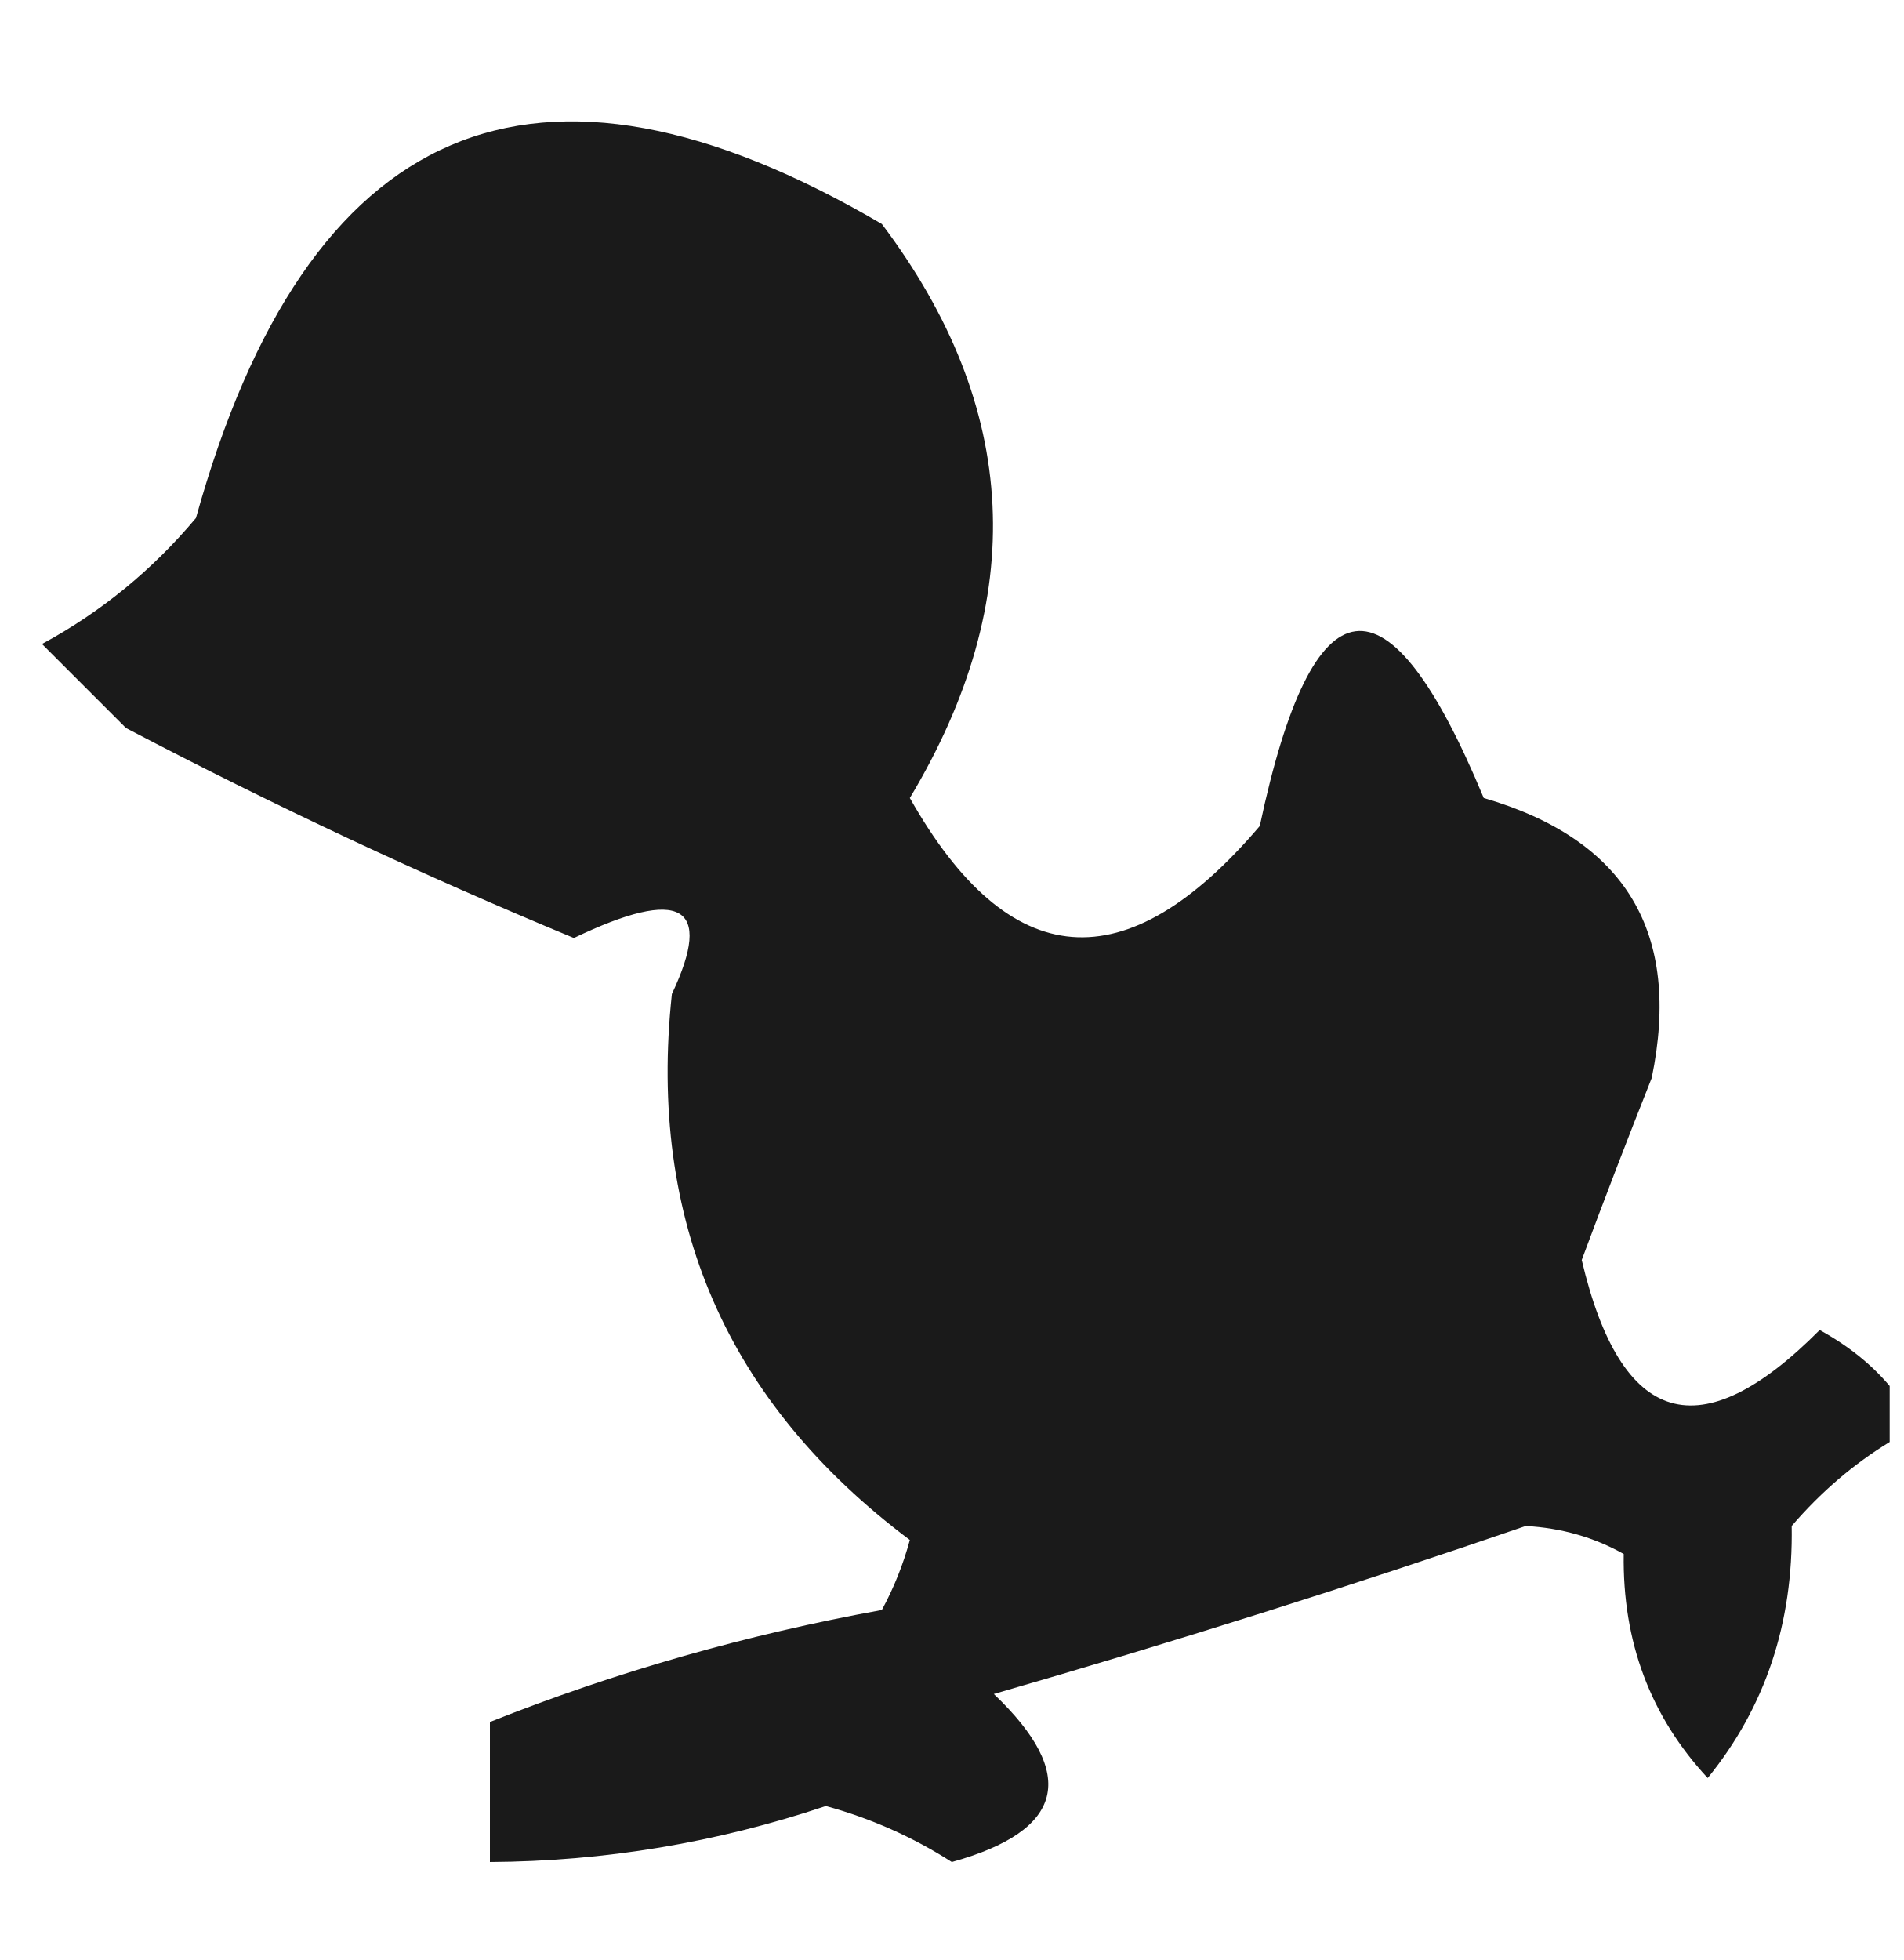
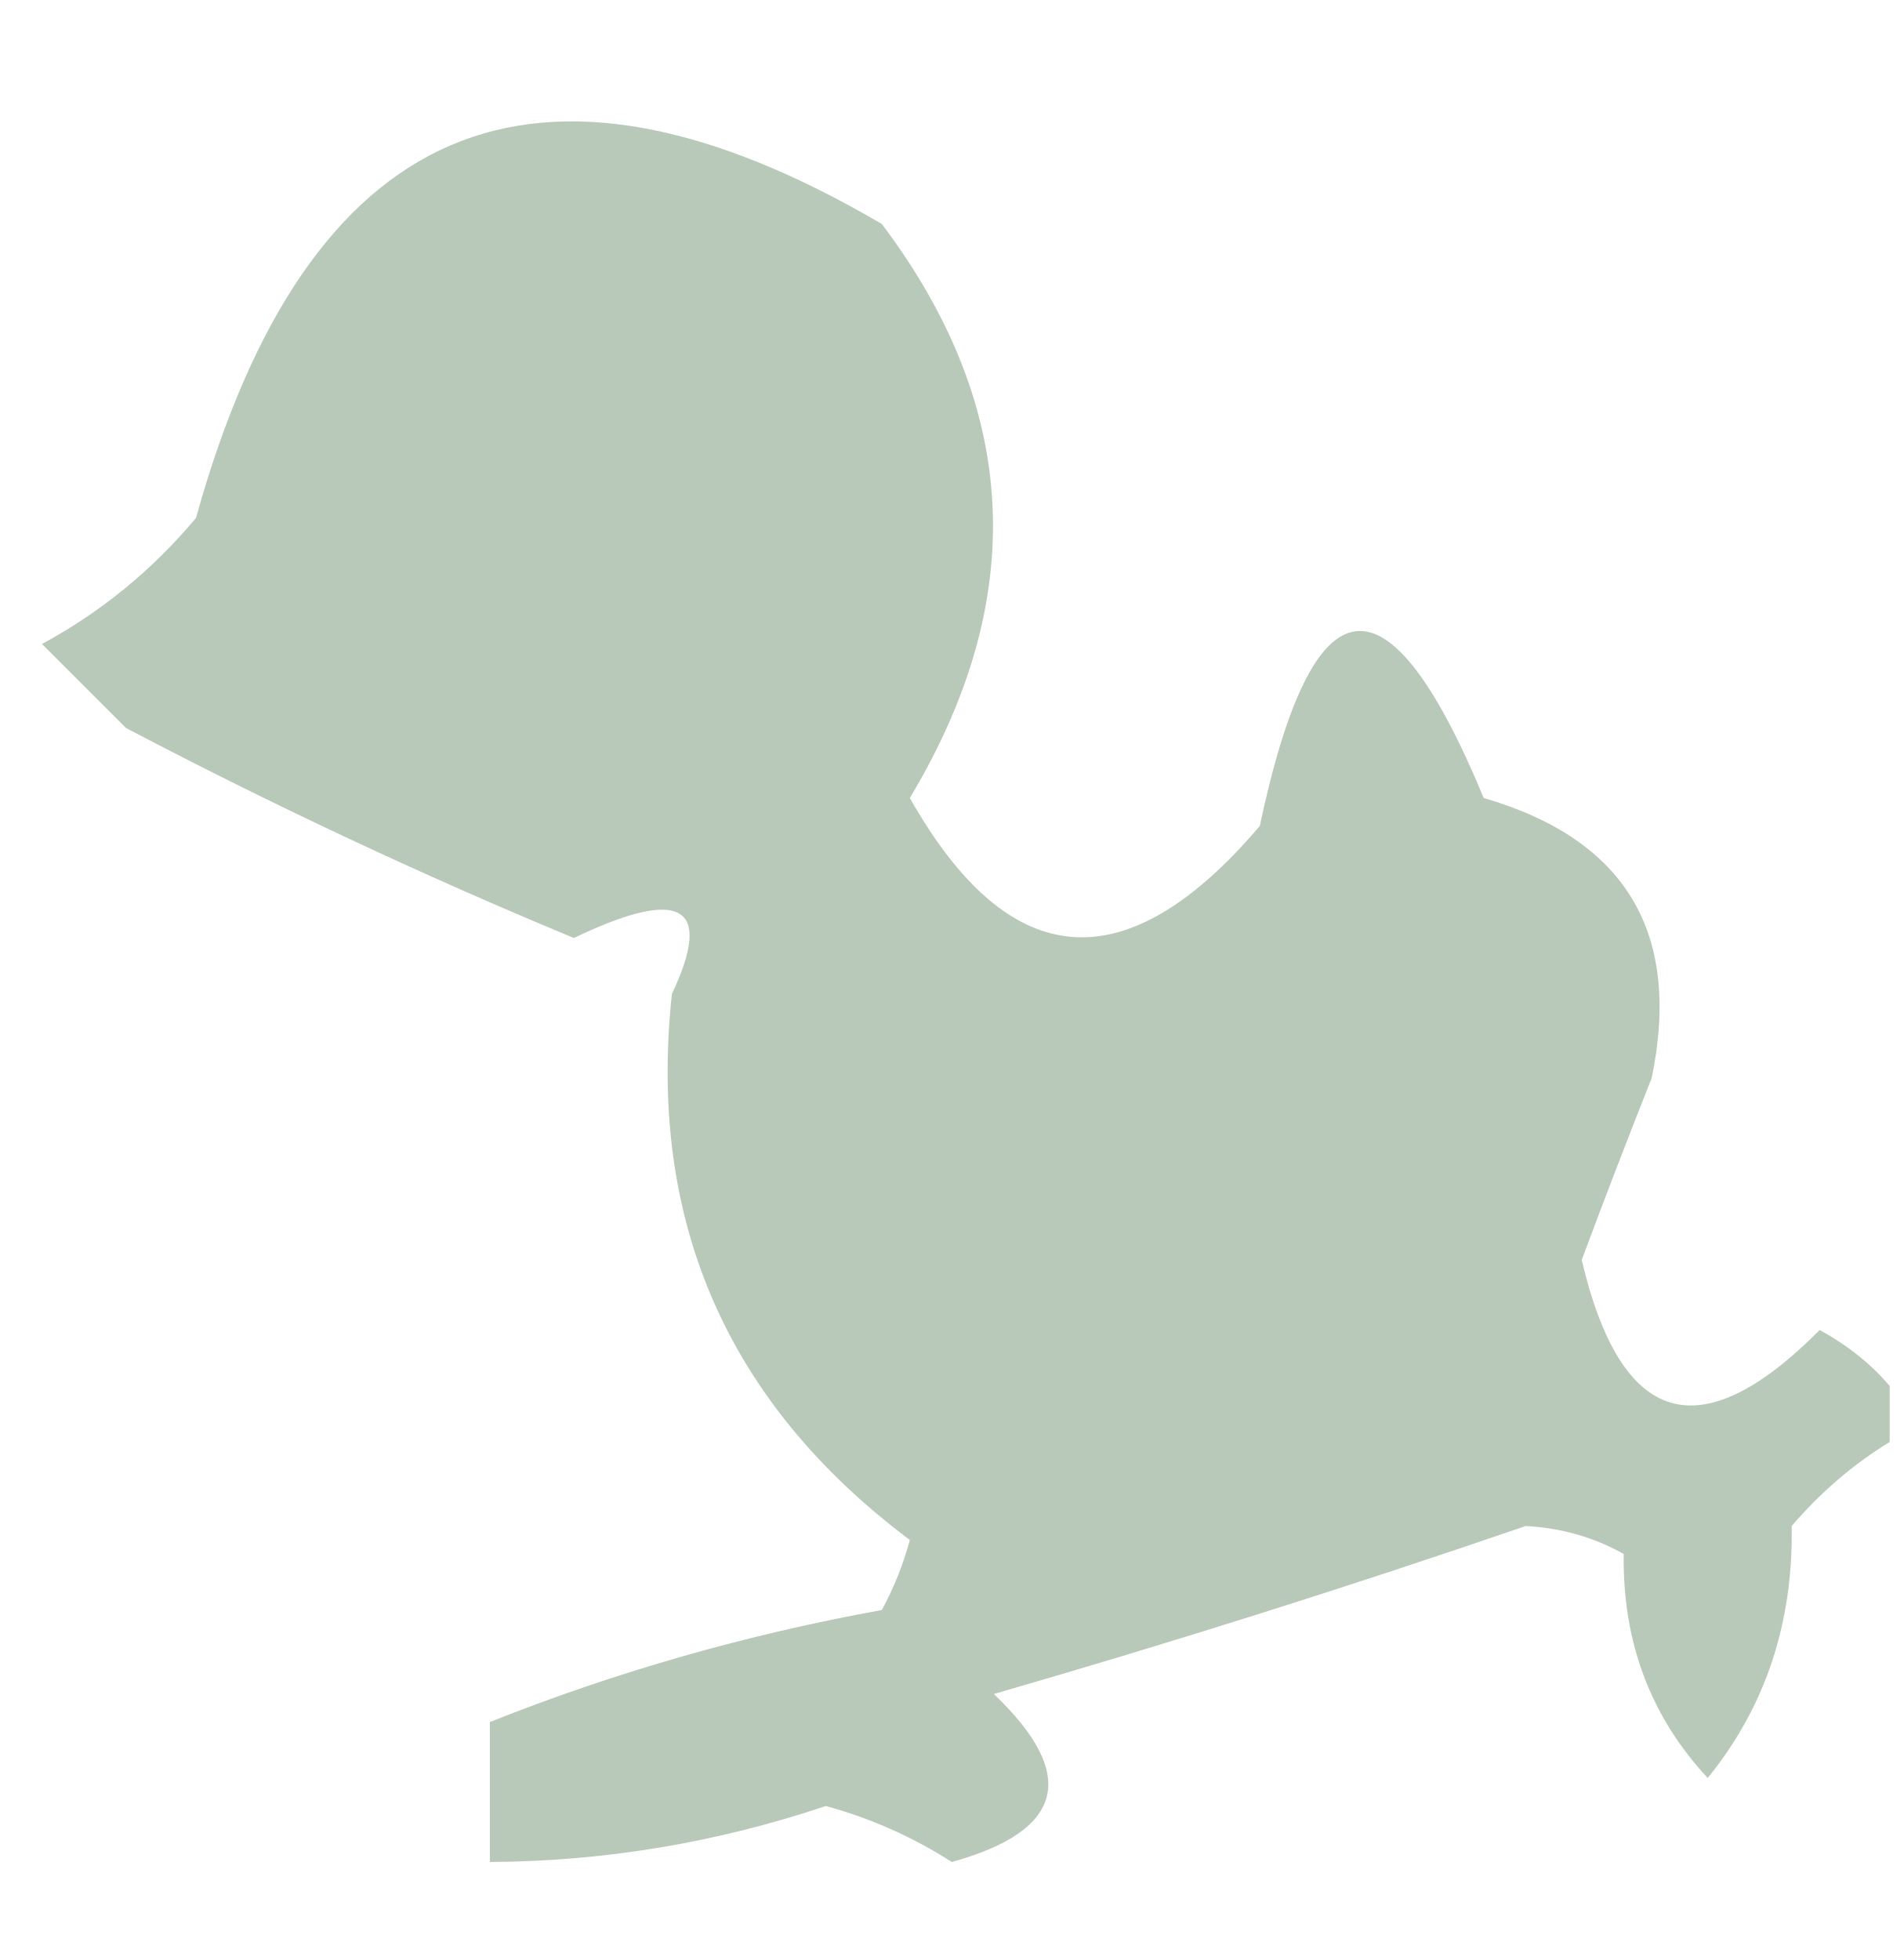
<svg xmlns="http://www.w3.org/2000/svg" version="1.1" width="68px" height="70px" style="shape-rendering:geometricPrecision; text-rendering:geometricPrecision; image-rendering:optimizeQuality; fill-rule:evenodd; clip-rule:evenodd">
-   <g>
-     <path style="opacity:0.905" fill="#020202" d="M 67.5,49.5 C 67.5,50.167 67.5,50.833 67.5,51.5C 66.206,52.29 65.039,53.29 64,54.5C 64.057,57.972 63.057,60.972 61,63.5C 58.954,61.3 57.954,58.633 58,55.5C 56.938,54.903 55.772,54.57 54.5,54.5C 48.245,56.649 41.912,58.649 35.5,60.5C 38.523,63.382 38.023,65.382 34,66.5C 32.604,65.606 31.104,64.939 29.5,64.5C 25.6,65.809 21.6,66.476 17.5,66.5C 17.5,64.833 17.5,63.167 17.5,61.5C 21.986,59.714 26.653,58.38 31.5,57.5C 31.931,56.706 32.264,55.873 32.5,55C 25.966,50.1 23.133,43.6 24,35.5C 25.499,32.328 24.333,31.662 20.5,33.5C 15.073,31.25 9.74,28.75 4.5,26C 3.5,25 2.5,24 1.5,23C 3.609,21.859 5.442,20.359 7,18.5C 10.964,4.253 19.131,0.753 31.5,8C 36.436,14.549 36.769,21.383 32.5,28.5C 36.054,34.782 40.221,35.115 45,29.5C 46.897,20.559 49.564,20.226 53,28.5C 58.072,29.976 60.072,33.309 59,38.5C 58.133,40.684 57.299,42.851 56.5,45C 57.905,50.958 60.738,51.792 65,47.5C 66.011,48.056 66.844,48.722 67.5,49.5 Z" />
-   </g>
+   <path fill="#b9c9b9" opacity="1" stroke="none" d="M 67.5,49.5 C 67.5,50.167 67.5,50.833 67.5,51.5C 66.206,52.29 65.039,53.29 64,54.5C 64.057,57.972 63.057,60.972 61,63.5C 58.954,61.3 57.954,58.633 58,55.5C 56.938,54.903 55.772,54.57 54.5,54.5C 48.245,56.649 41.912,58.649 35.5,60.5C 38.523,63.382 38.023,65.382 34,66.5C 32.604,65.606 31.104,64.939 29.5,64.5C 25.6,65.809 21.6,66.476 17.5,66.5C 17.5,64.833 17.5,63.167 17.5,61.5C 21.986,59.714 26.653,58.38 31.5,57.5C 31.931,56.706 32.264,55.873 32.5,55C 25.966,50.1 23.133,43.6 24,35.5C 25.499,32.328 24.333,31.662 20.5,33.5C 15.073,31.25 9.74,28.75 4.5,26C 3.5,25 2.5,24 1.5,23C 3.609,21.859 5.442,20.359 7,18.5C 10.964,4.253 19.131,0.753 31.5,8C 36.436,14.549 36.769,21.383 32.5,28.5C 36.054,34.782 40.221,35.115 45,29.5C 46.897,20.559 49.564,20.226 53,28.5C 58.072,29.976 60.072,33.309 59,38.5C 58.133,40.684 57.299,42.851 56.5,45C 57.905,50.958 60.738,51.792 65,47.5C 66.011,48.056 66.844,48.722 67.5,49.5 Z" />
</svg>
